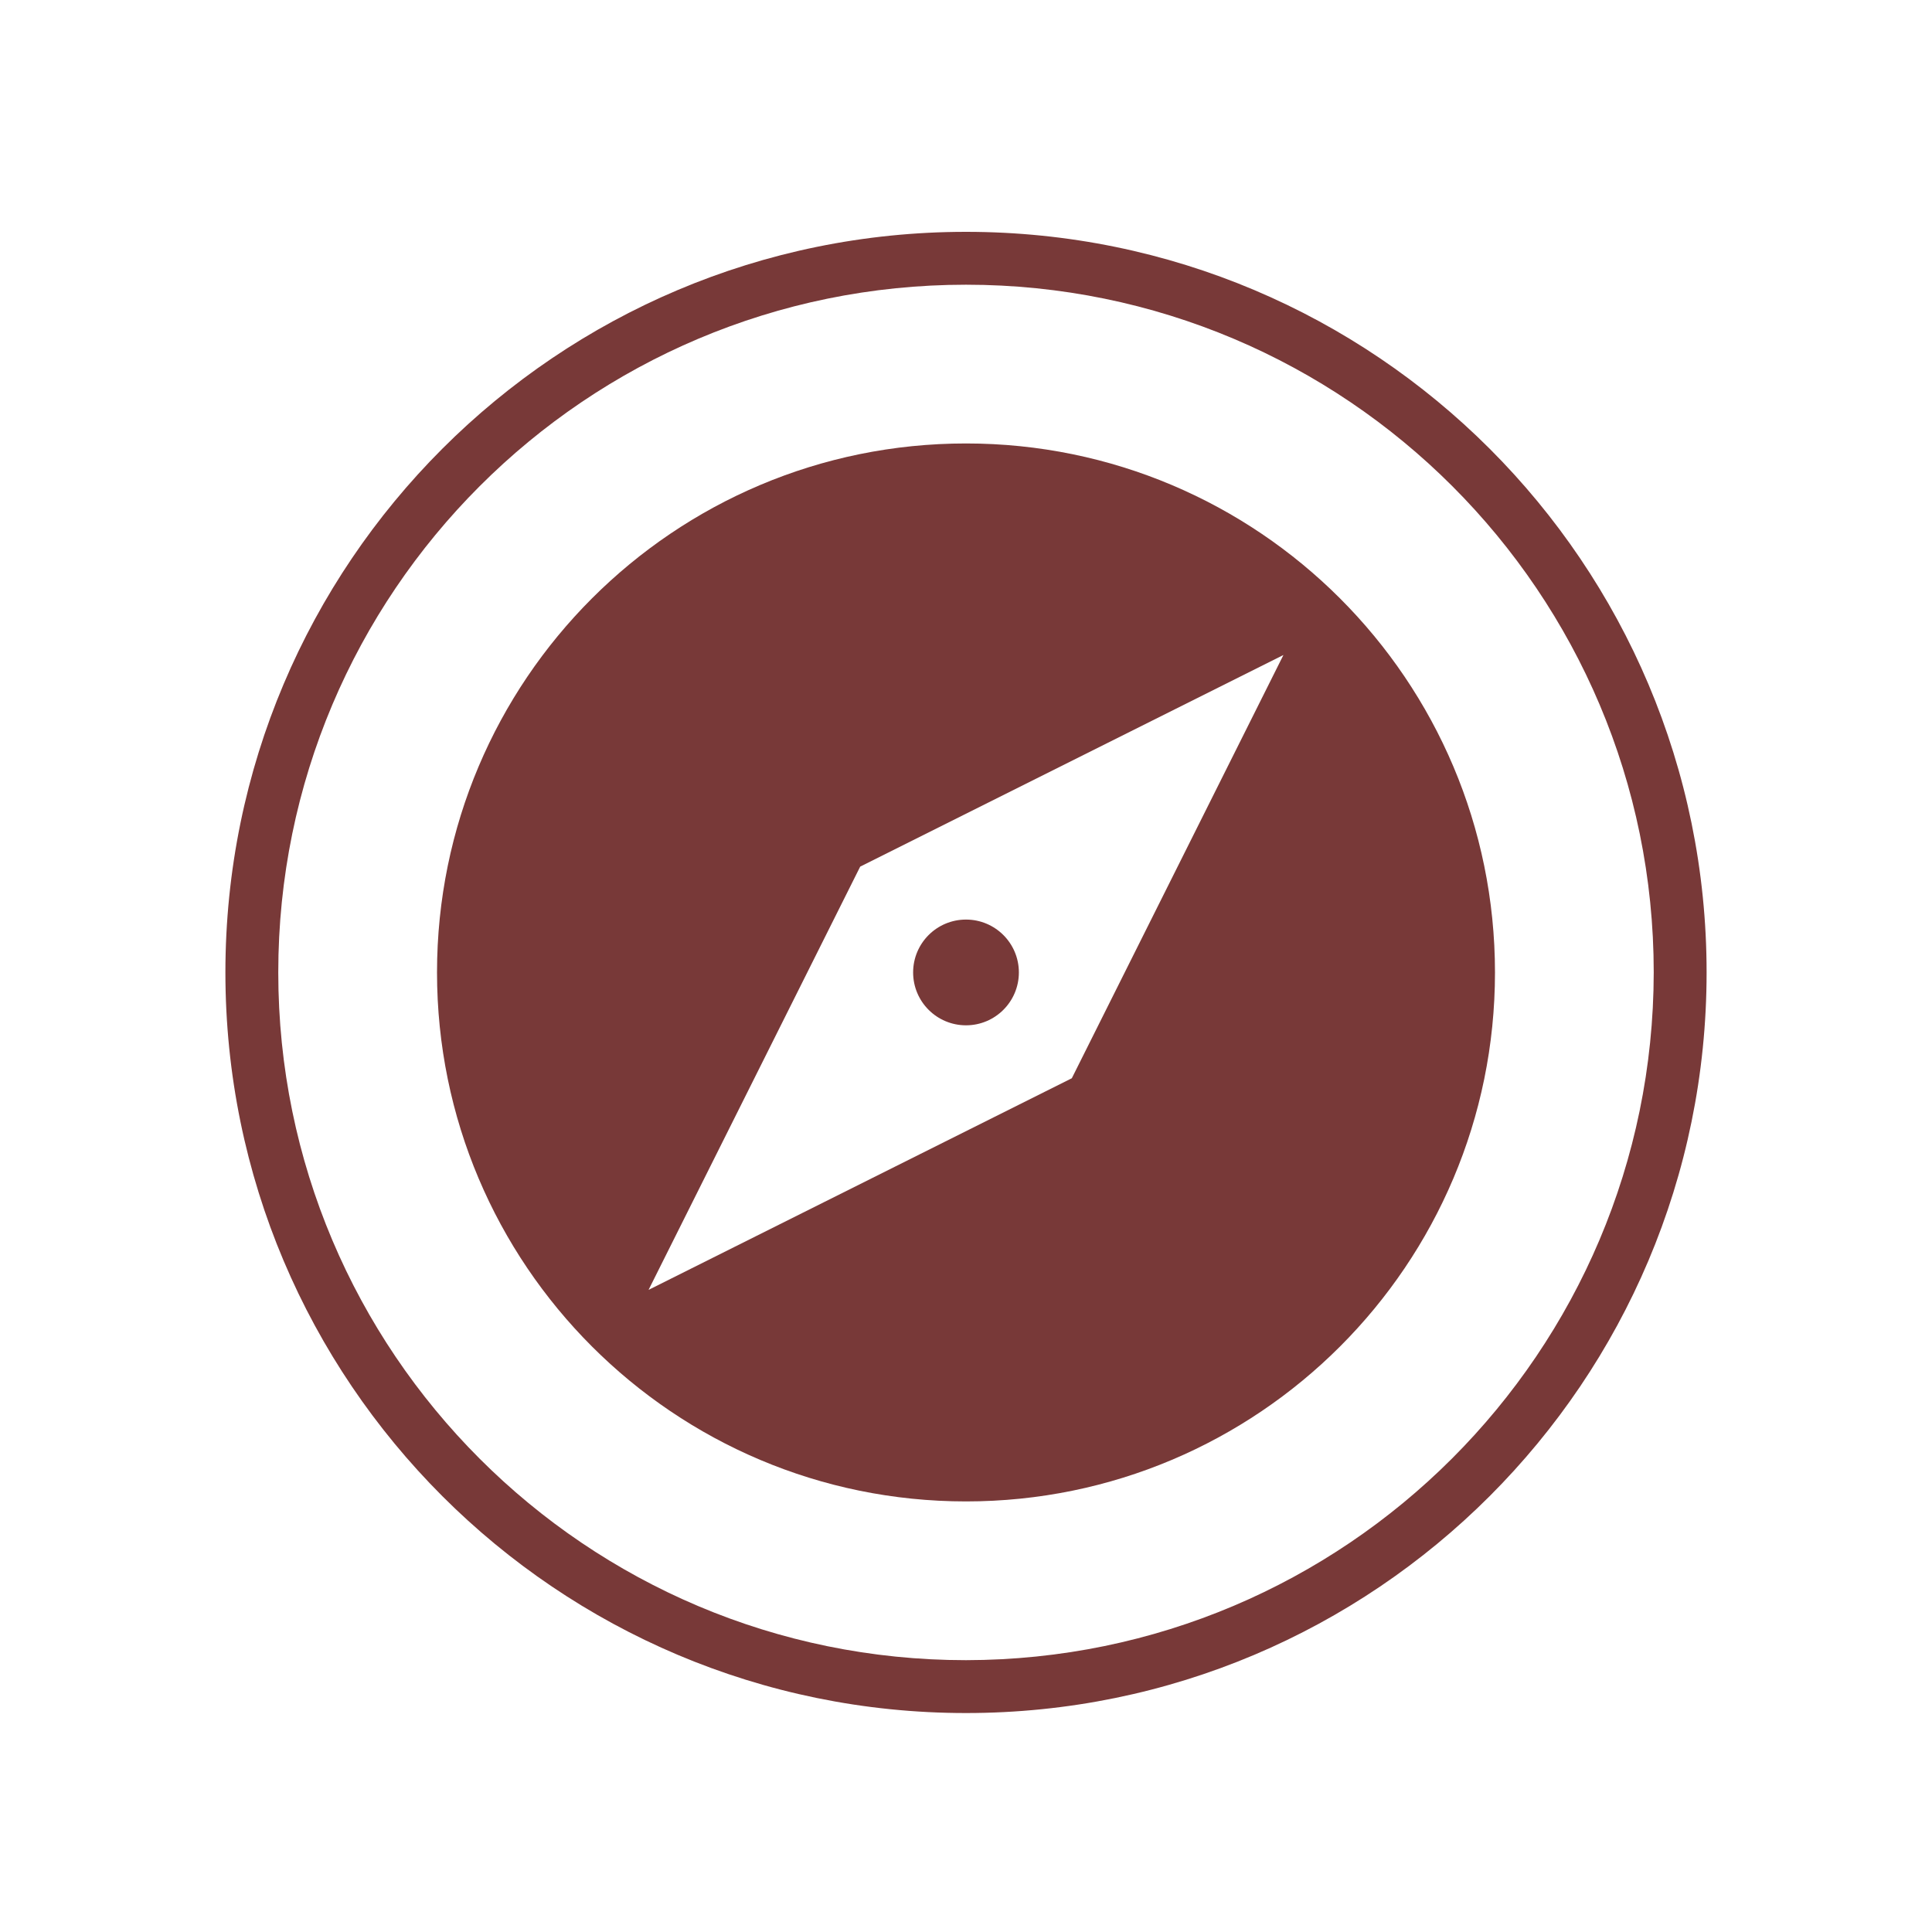
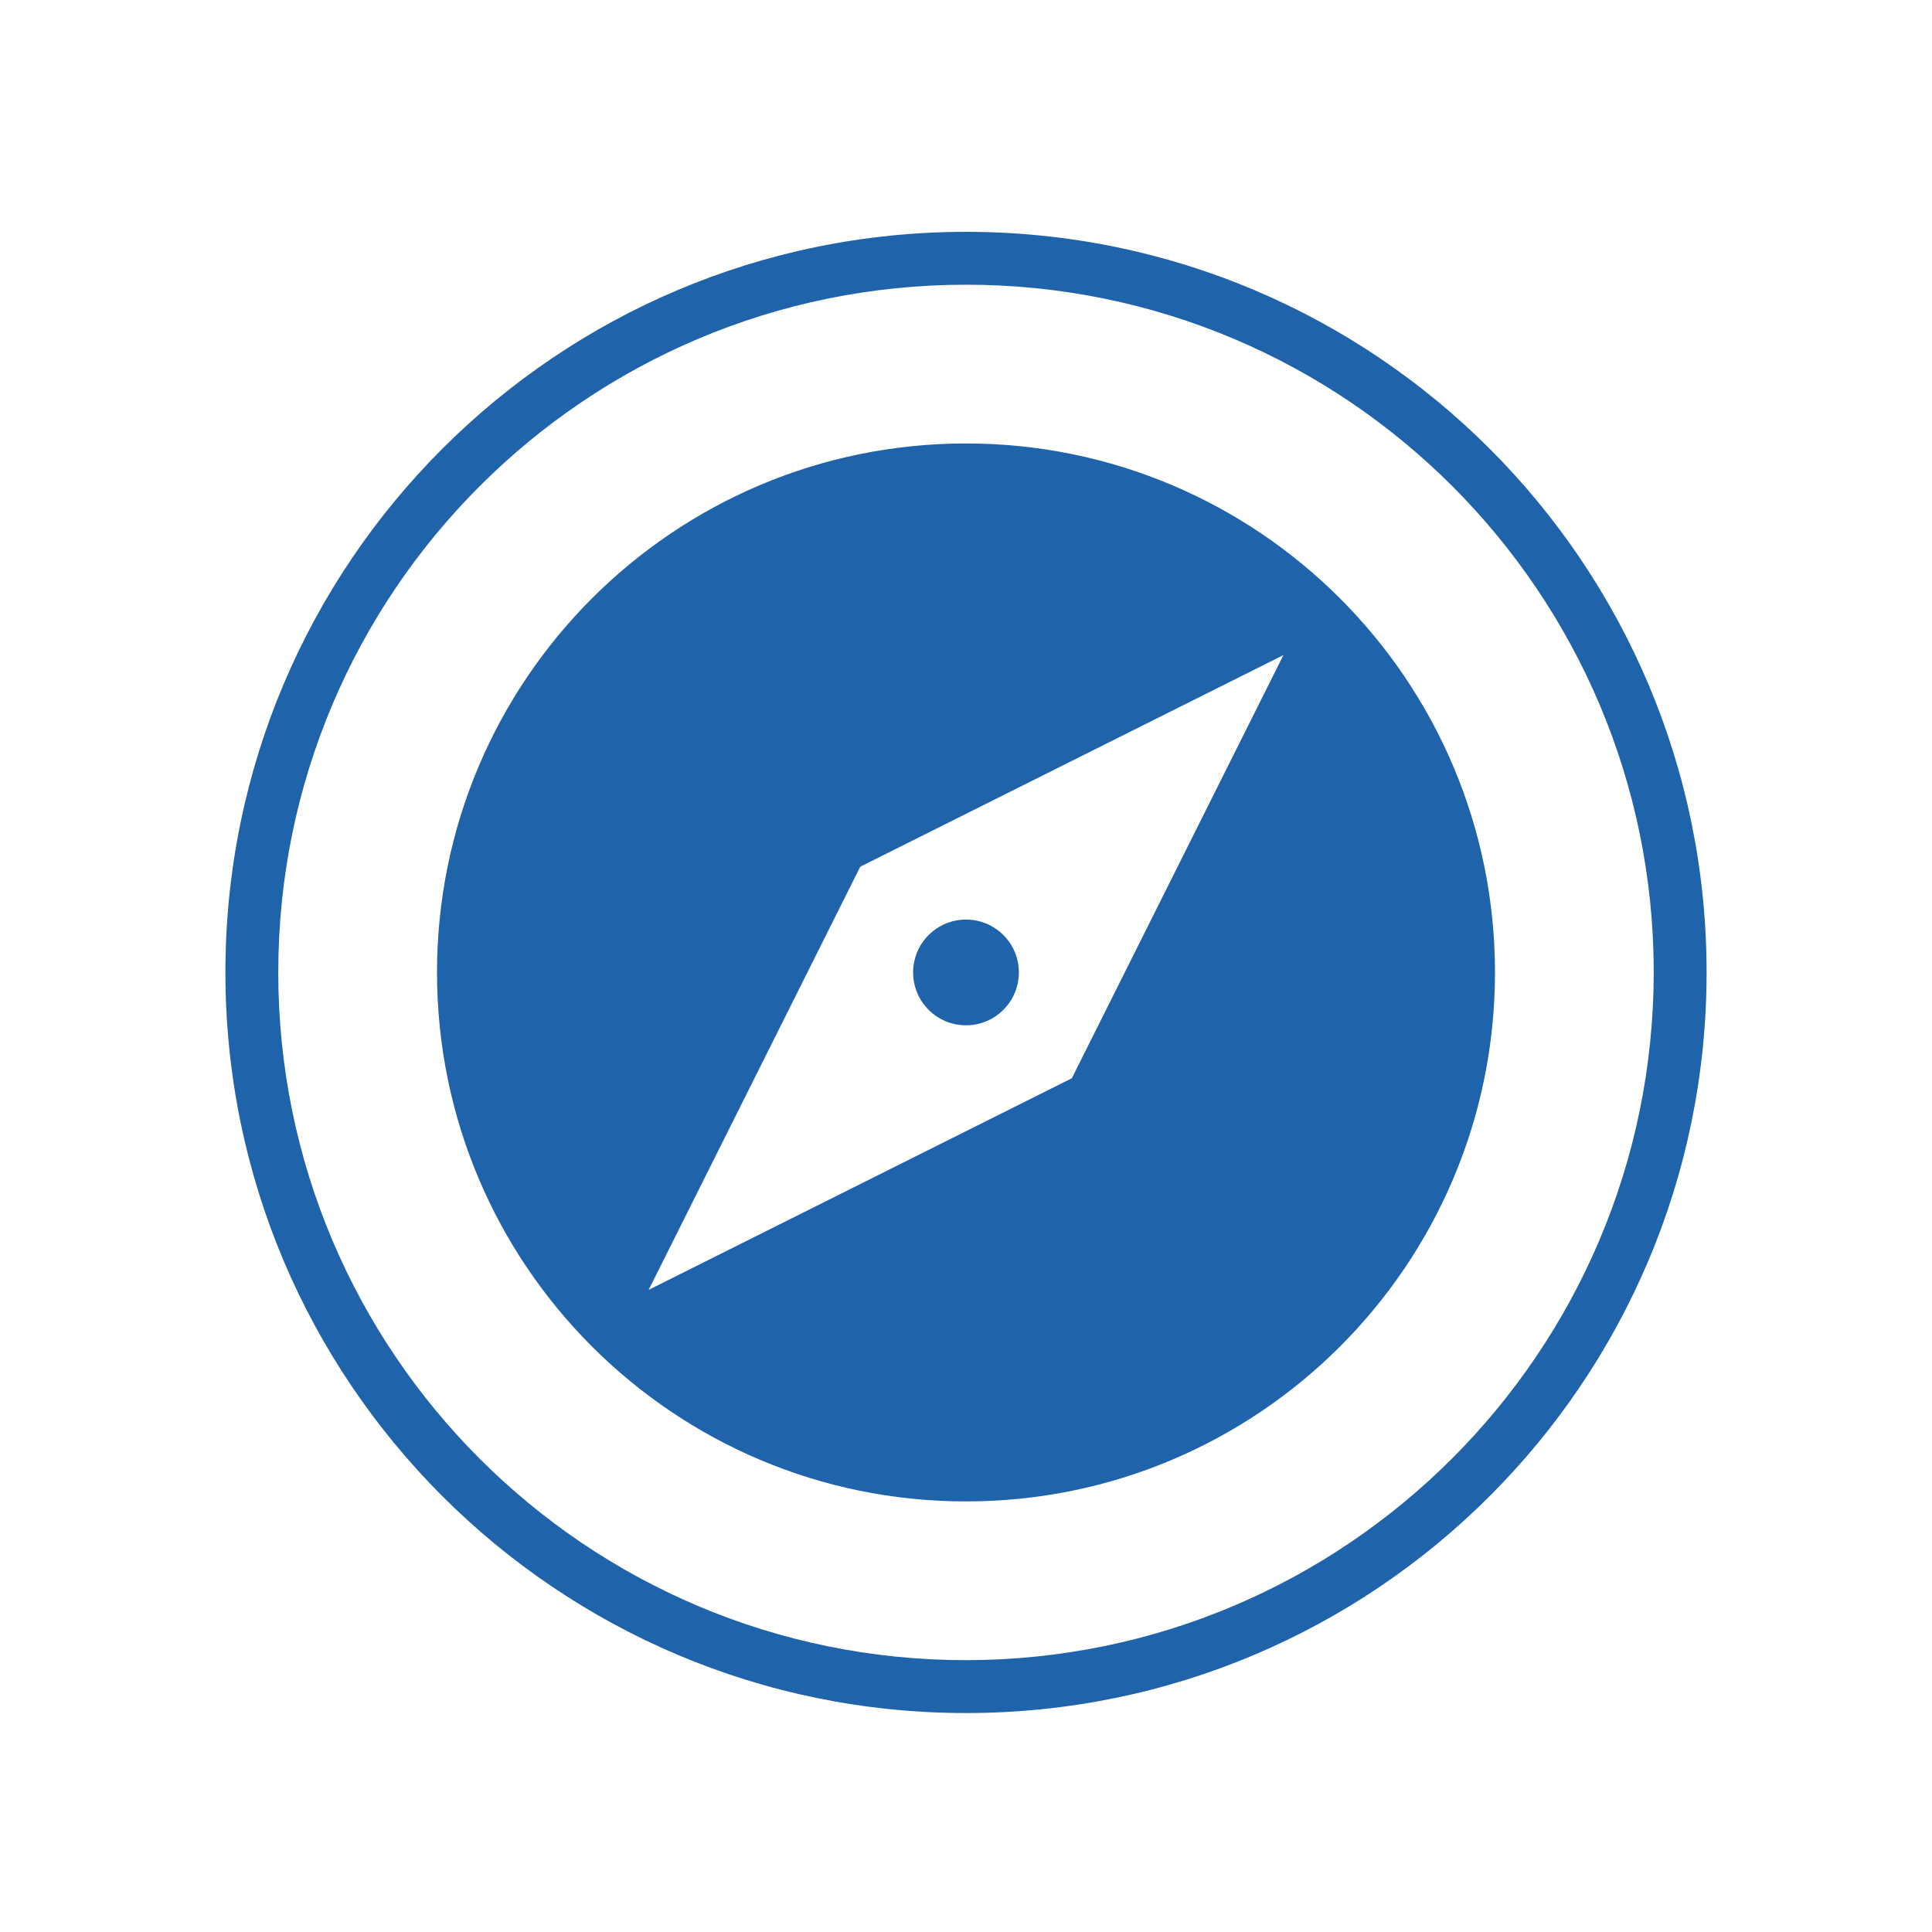
<svg xmlns="http://www.w3.org/2000/svg" viewBox="0 0 300 300">
  <defs>
-     <style>.cls-1{fill:#783938;}</style>
+     <style>.cls-1{fill:#1f63aa;}</style>
  </defs>
  <g id="Layer_2" data-name="Layer 2">
-     <path class="cls-1" d="M150,68.86A82.14,82.14,0,1,0,232.14,151,82.15,82.15,0,0,0,150,68.86Zm16.43,98.57-65.72,32.86,32.86-65.72,65.72-32.86Z" />
-     <path class="cls-1" d="M150,36A115,115,0,1,0,265,151,115,115,0,0,0,150,36Zm0,221.79A106.79,106.79,0,1,1,256.79,151,106.92,106.92,0,0,1,150,257.79Z" />
+     <path class="cls-1" d="M150,68.86A82.14,82.14,0,1,0,232.14,151,82.15,82.15,0,0,0,150,68.86Zm16.43,98.57-65.71,32.86,32.86-65.71,65.71-32.86Z" />
+     <path class="cls-1" d="M150,36A115,115,0,1,0,265,151,115,115,0,0,0,150,36Zm0,221.79A106.79,106.79,0,1,1,256.79,151,106.91,106.91,0,0,1,150,257.79Z" />
    <circle class="cls-1" cx="150" cy="151" r="8.21" />
  </g>
</svg>
